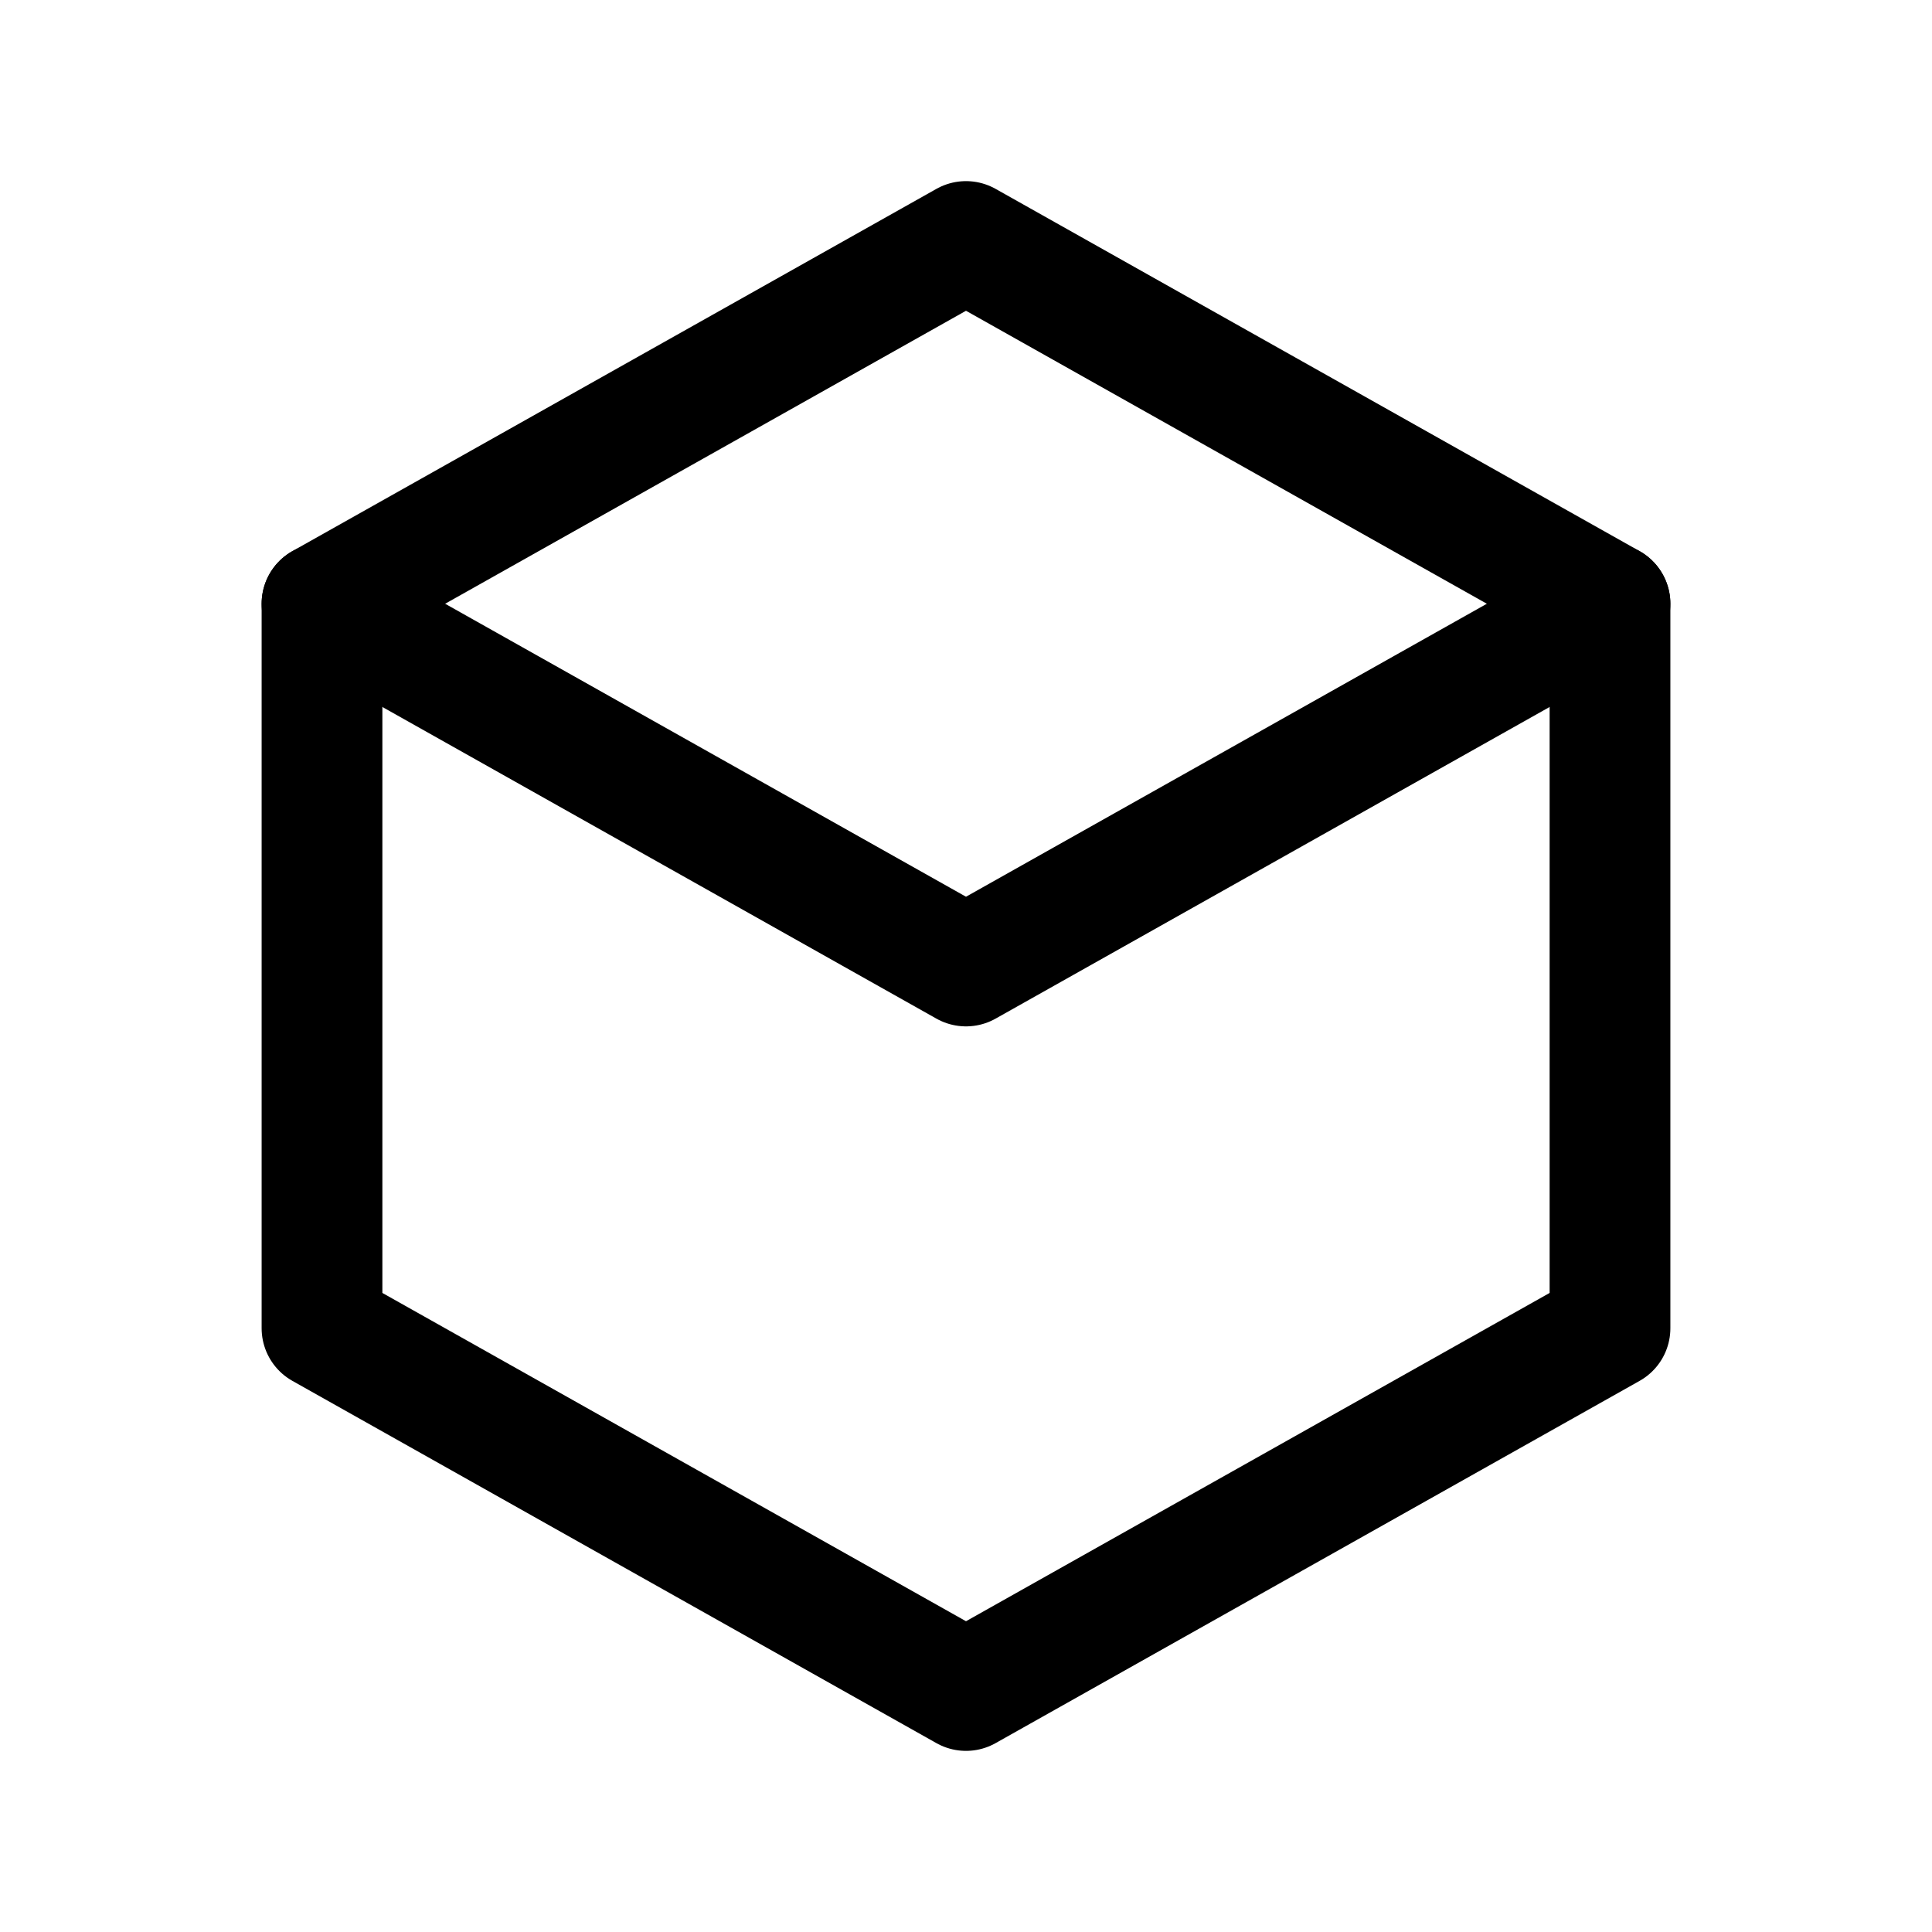
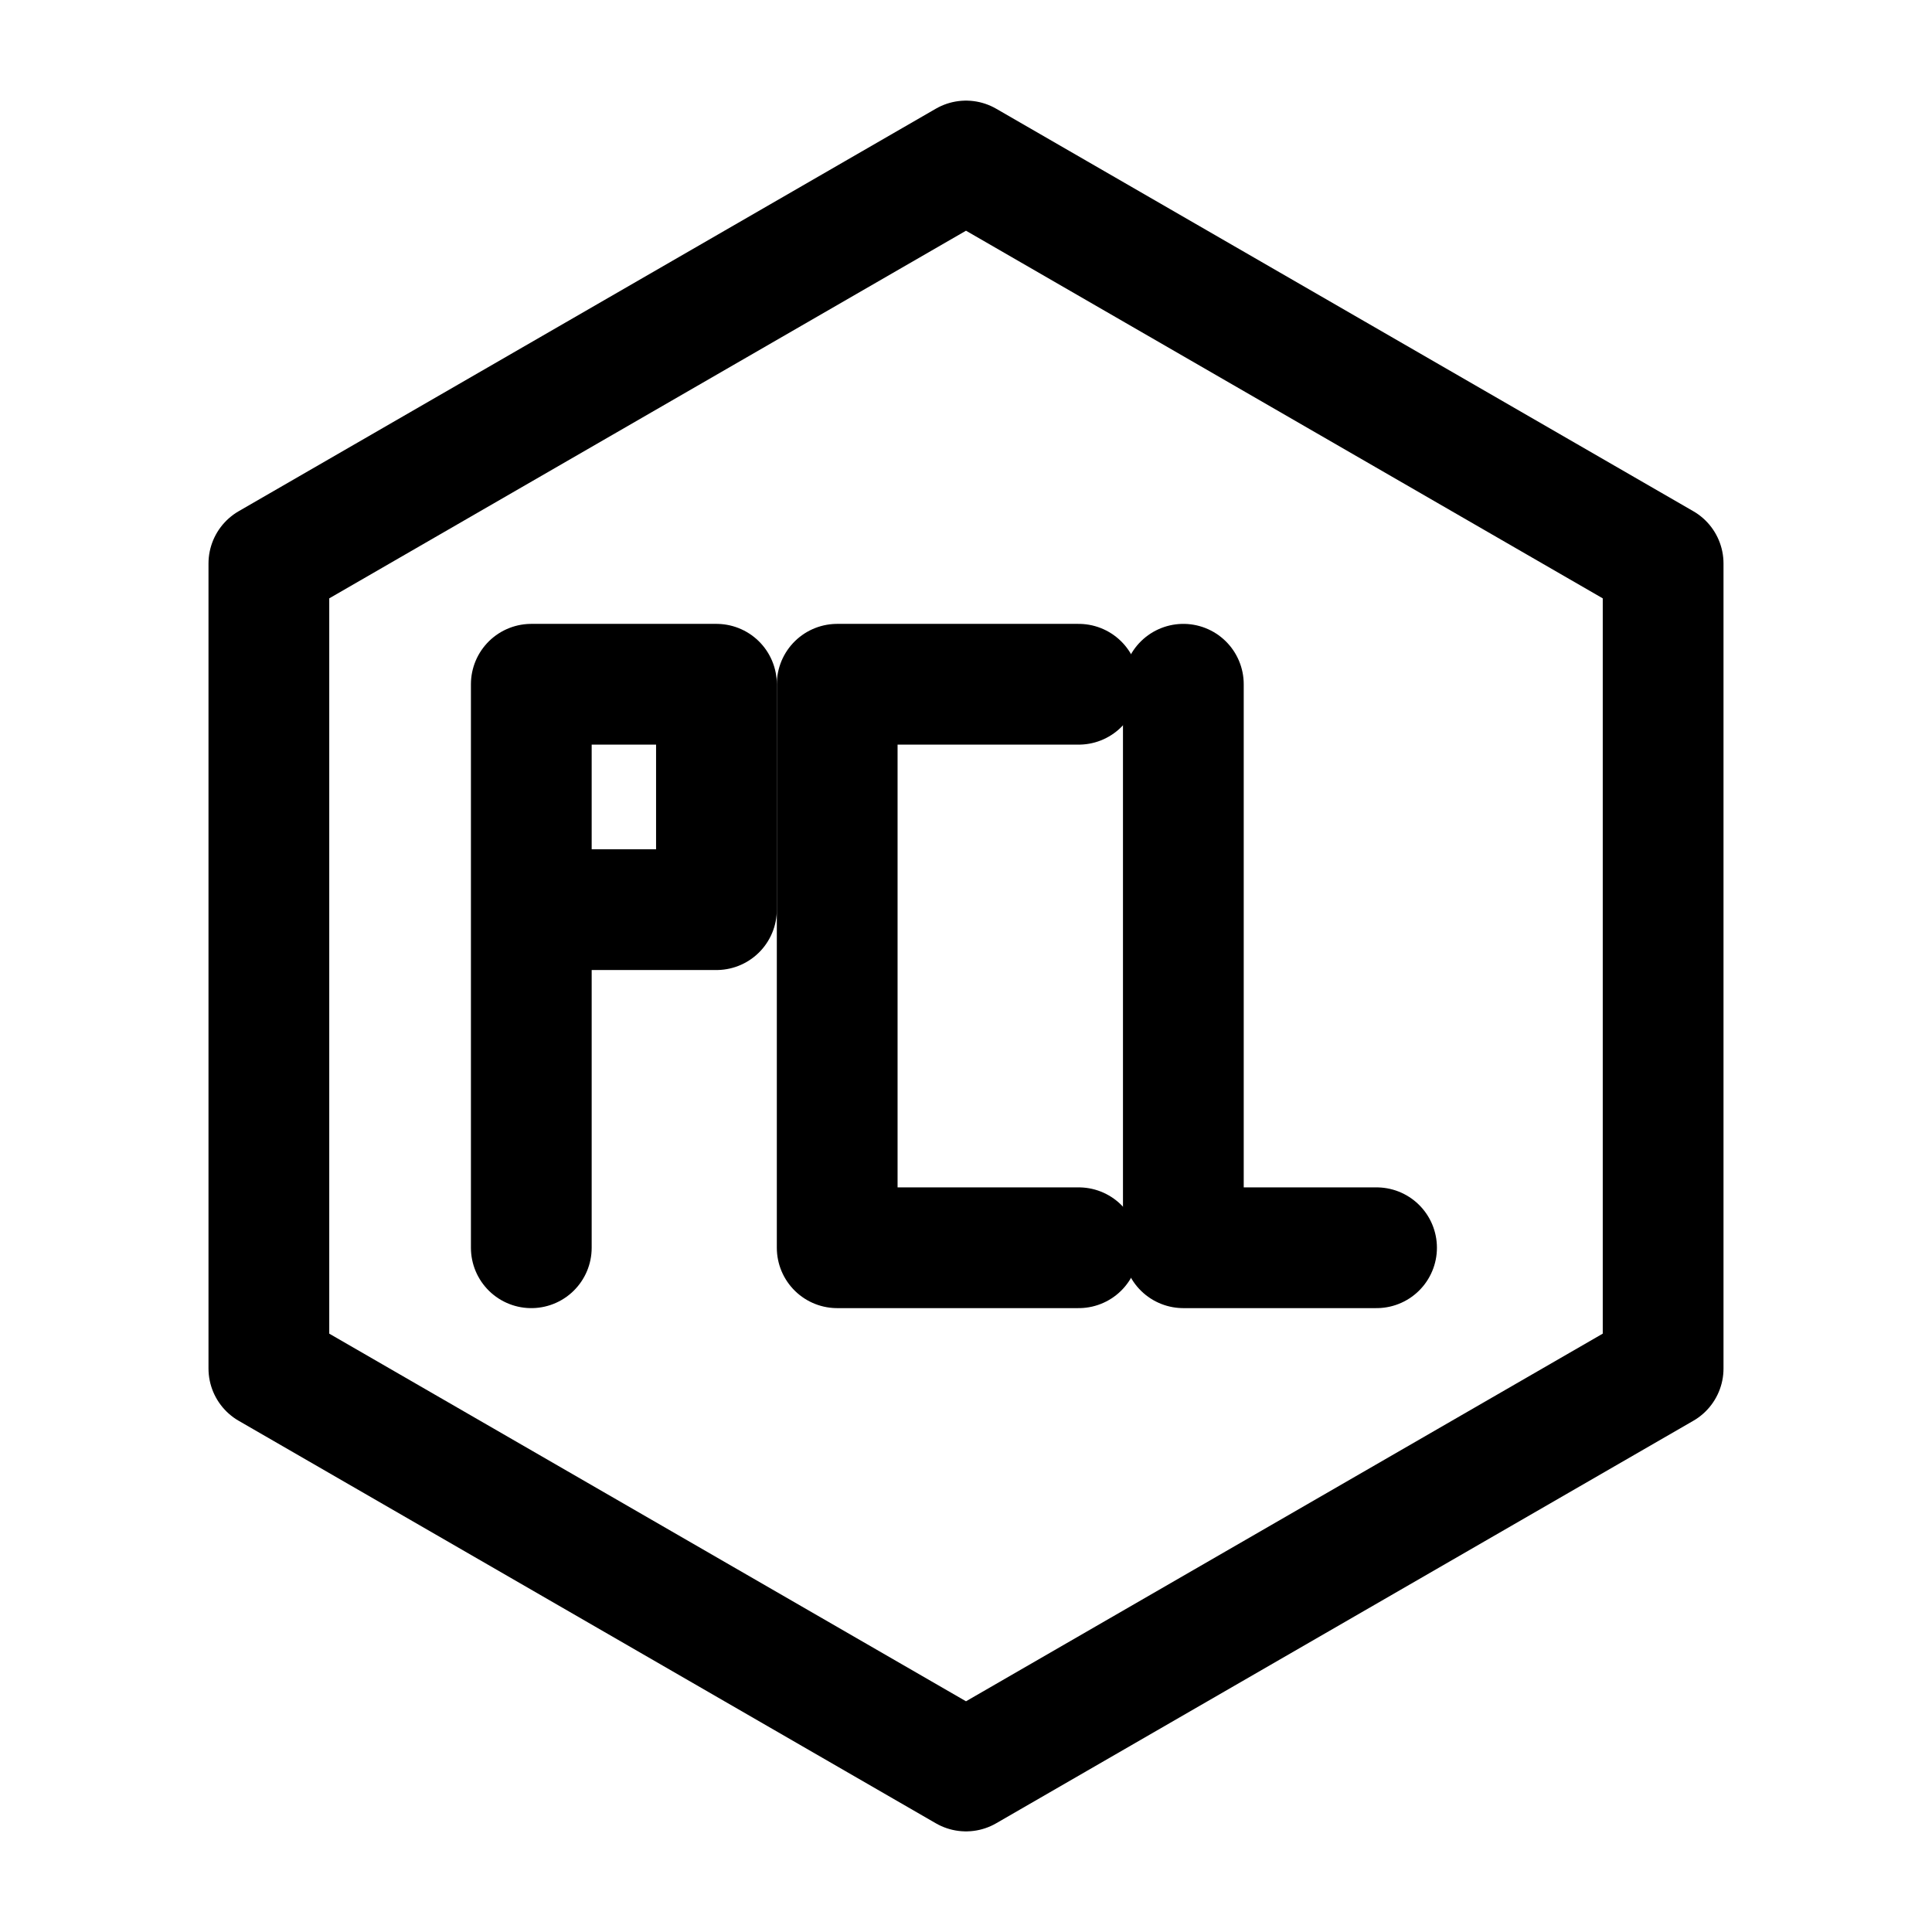
<svg xmlns="http://www.w3.org/2000/svg" viewBox="0 0 24 24" fill="none" stroke="currentColor" stroke-width="1.5" stroke-linecap="round" stroke-linejoin="round">
-   <path d="M12 3 L20 7.5 V16.5 L12 21 L4 16.5 V7.5 Z" />
-   <path d="M4 7.5 L12 12 L20 7.5" />
+   <path d="M12 2 L20.66 7 V17 L12 22 L3.34 17 V7 Z" />
+   <path d="M6.6 15.5 V8.5 H8.9 V11.3 H6.6" />
+   <path d="M13.4 8.5 H10.4 V15.5 H13.4" />
+   <path d="M14.7 8.5 V15.5 H17.1" />
</svg>
